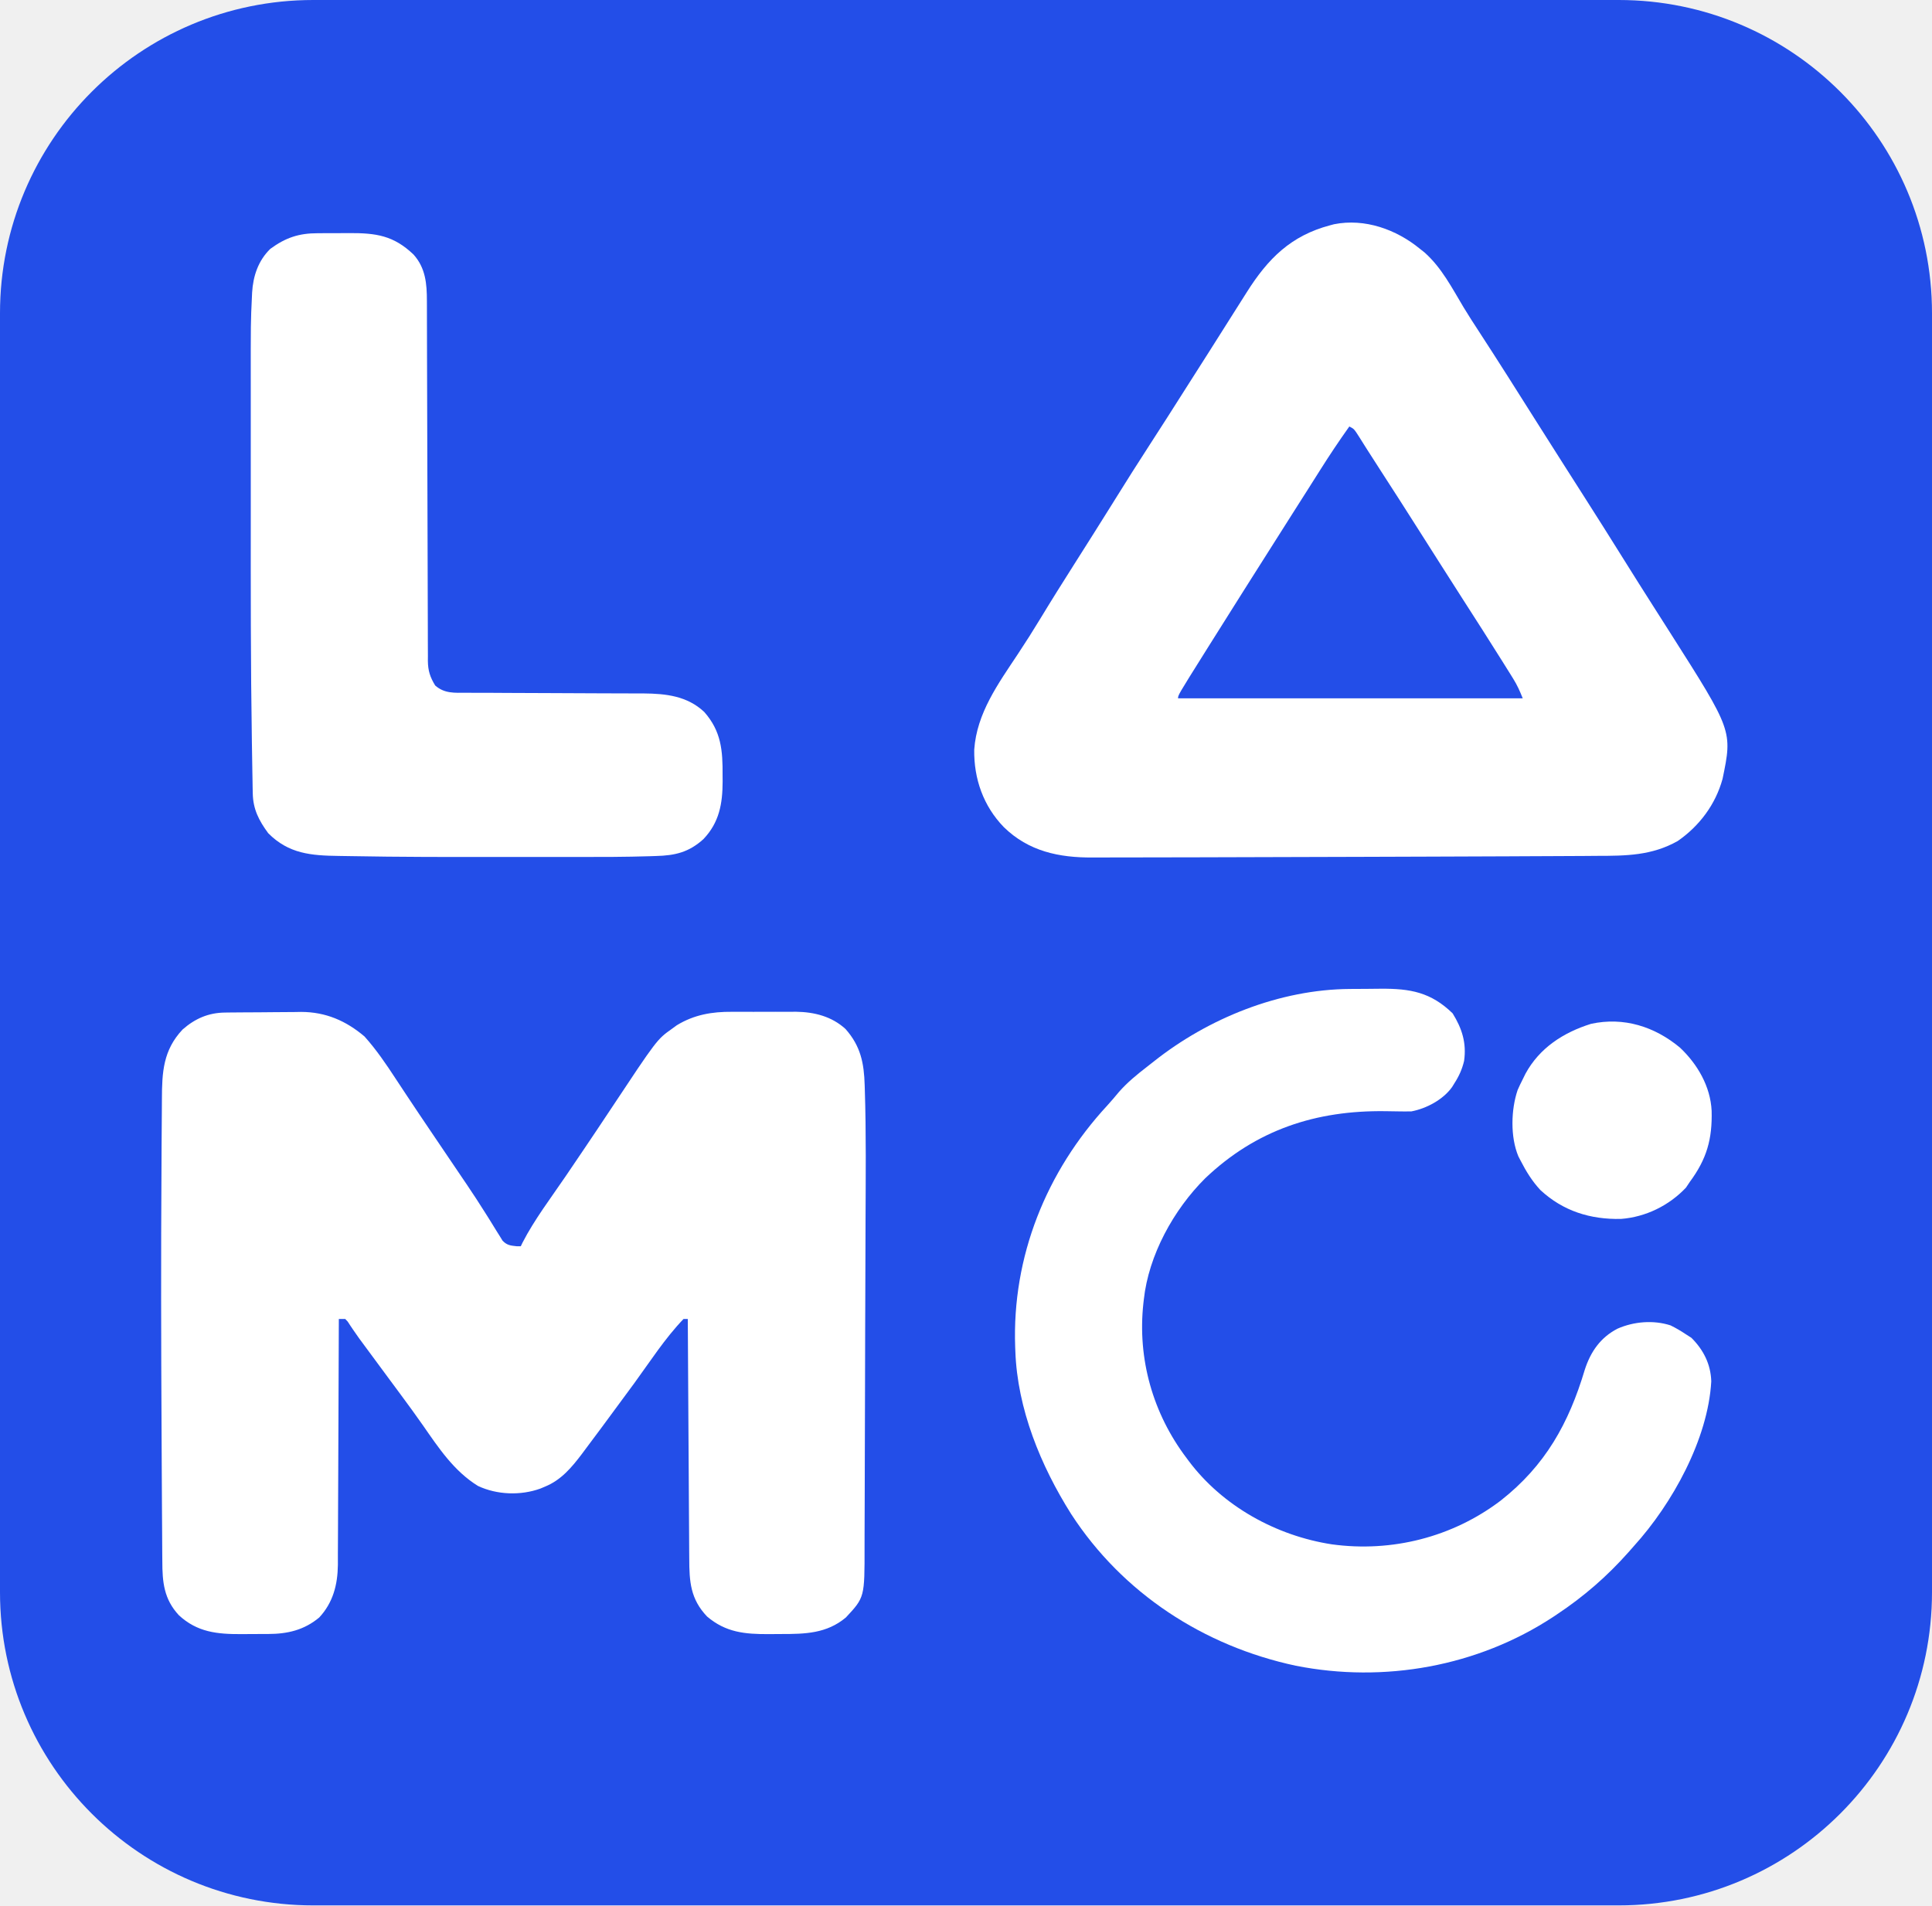
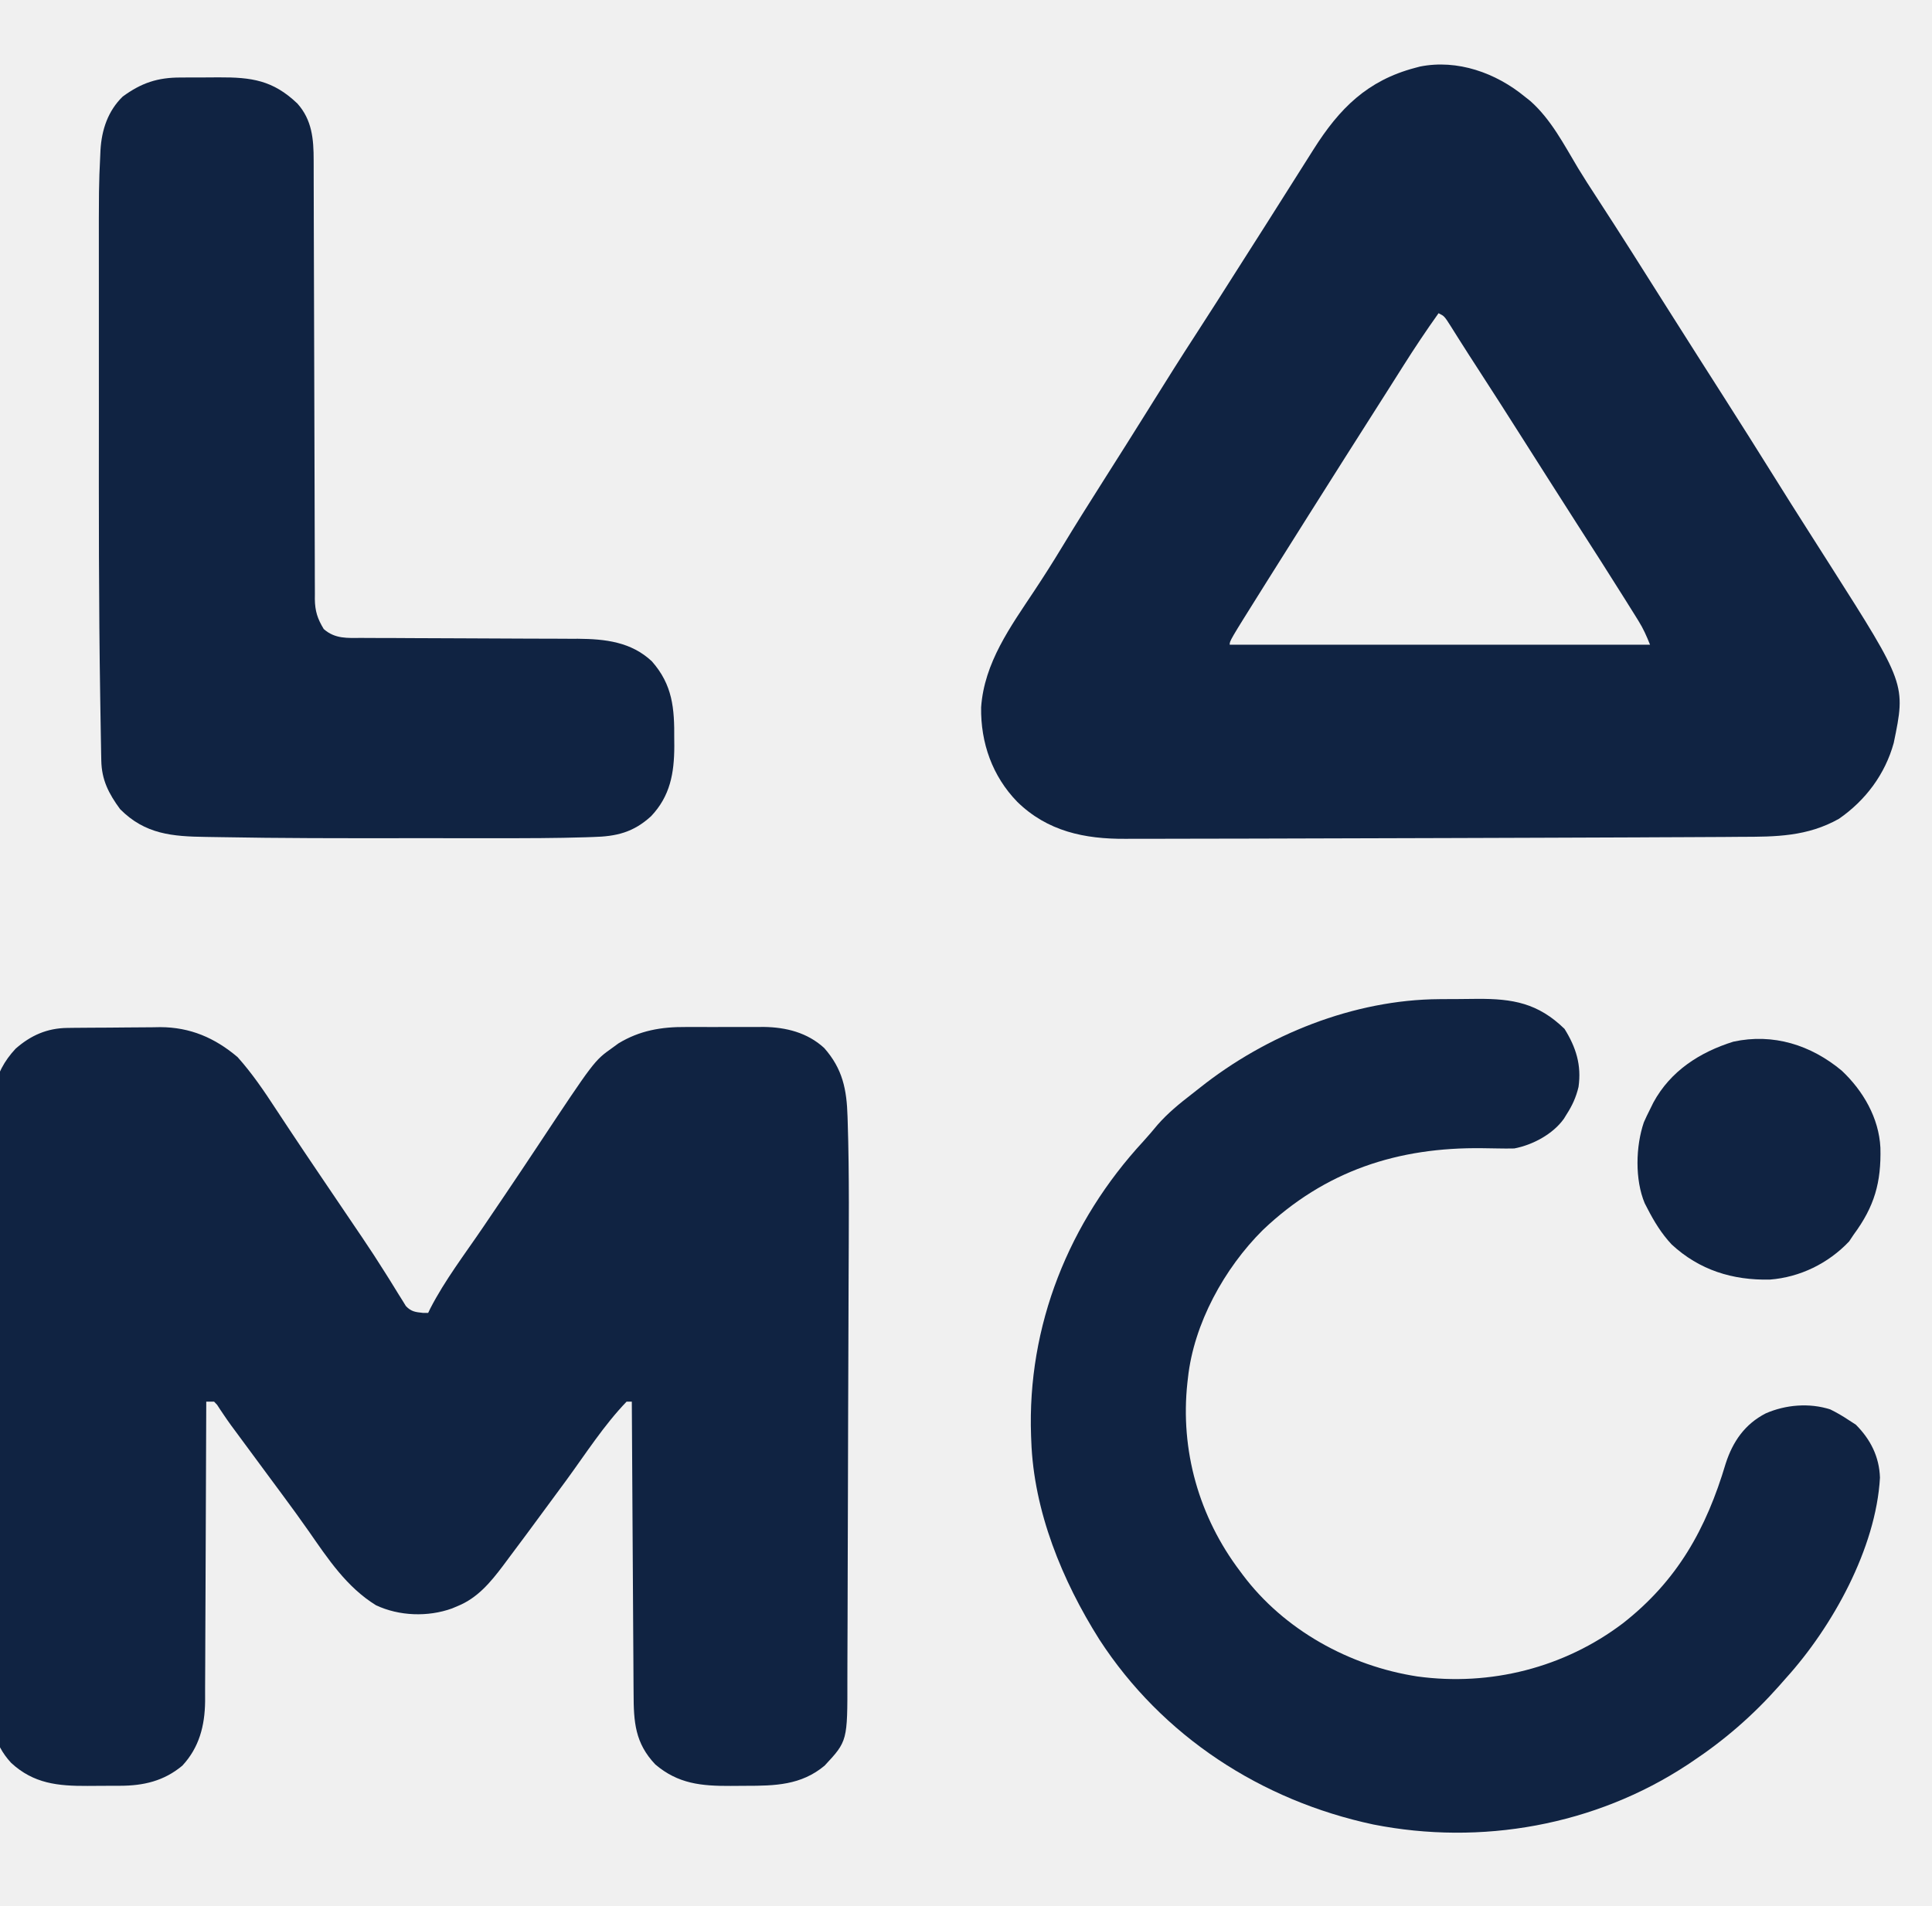
<svg xmlns="http://www.w3.org/2000/svg" viewBox="0 0 740 730" role="img" aria-label="LAMO">
-   <rect width="740" height="730" rx="120" fill="#234ee8" />
-   <g transform="translate(65 65) scale(.82)" fill="#ffffff">
+   <g fill="#102342">
    <g transform="translate(-190 -228)">
      <path d="M0 0 C0.769 -0.004 1.538 -0.009 2.331 -0.013 C3.952 -0.019 5.573 -0.019 7.195 -0.015 C9.65 -0.012 12.105 -0.035 14.561 -0.061 C27.193 -0.115 35.39 1.018 44.75 9.957 C50.368 16.21 51.006 23.606 50.993 31.733 C50.996 32.472 50.999 33.211 51.002 33.973 C51.01 36.445 51.012 38.917 51.013 41.388 C51.018 43.163 51.023 44.937 51.029 46.711 C51.04 50.53 51.048 54.348 51.055 58.167 C51.065 64.205 51.086 70.243 51.108 76.282 C51.17 93.451 51.224 110.621 51.257 127.791 C51.275 137.276 51.304 146.76 51.345 156.245 C51.366 161.263 51.381 166.281 51.384 171.299 C51.386 176.018 51.402 180.736 51.428 185.455 C51.435 187.186 51.437 188.917 51.434 190.648 C51.43 193.013 51.445 195.377 51.463 197.741 C51.458 198.425 51.452 199.108 51.447 199.812 C51.51 204.417 52.455 207.35 54.855 211.301 C59.197 215.145 63.928 214.729 69.428 214.701 C70.387 214.708 71.345 214.715 72.333 214.723 C75.499 214.743 78.665 214.742 81.832 214.742 C84.041 214.754 86.249 214.767 88.458 214.782 C94.871 214.822 101.284 214.842 107.698 214.858 C116.395 214.882 125.091 214.922 133.788 214.976 C137.023 214.992 140.257 214.996 143.491 214.999 C145.496 215.008 147.501 215.019 149.506 215.03 C150.394 215.027 151.282 215.024 152.196 215.022 C162.737 215.107 172.622 216.233 180.543 223.676 C188.469 232.672 189.204 241.617 189.105 253.363 C189.113 254.292 189.121 255.221 189.129 256.178 C189.1 266.562 187.55 275.294 180.219 283.027 C173.418 289.232 166.942 290.76 157.966 290.98 C157.007 291.013 156.048 291.046 155.06 291.08 C143.738 291.434 132.412 291.445 121.086 291.434 C118.749 291.434 116.413 291.435 114.076 291.436 C109.201 291.438 104.326 291.436 99.451 291.431 C94.546 291.426 89.642 291.426 84.737 291.431 C61.511 291.453 38.282 291.468 15.06 291.029 C13.319 290.997 11.579 290.97 9.838 290.948 C-3.075 290.772 -13.56 289.975 -23.145 280.301 C-27.515 274.345 -30.207 269.11 -30.348 261.689 C-30.367 260.759 -30.387 259.829 -30.407 258.871 C-30.423 257.849 -30.44 256.828 -30.457 255.776 C-30.477 254.683 -30.498 253.59 -30.519 252.465 C-30.575 249.414 -30.623 246.363 -30.669 243.312 C-30.699 241.351 -30.731 239.389 -30.763 237.427 C-31.336 201.476 -31.297 165.521 -31.273 129.565 C-31.269 122.08 -31.272 114.595 -31.277 107.109 C-31.281 99.752 -31.282 92.396 -31.279 85.039 C-31.278 80.703 -31.277 76.368 -31.281 72.033 C-31.301 41.485 -31.301 41.485 -30.75 29.928 C-30.718 29.208 -30.686 28.487 -30.653 27.745 C-30.193 20 -27.789 12.788 -22.145 7.301 C-14.994 2.053 -8.773 -0.011 0 0 Z " transform="translate(259.1445,257.6992)" />
    </g>
    <g transform="translate(-95 -228)">
      <path d="M0 0 C0.357 0.283 0.357 0.283 2.164 1.715 C10.121 8.789 14.999 18.341 20.41 27.375 C22.675 31.114 25.045 34.78 27.438 38.438 C36.584 52.478 45.525 66.65 54.465 80.823 C58.255 86.828 62.062 92.822 65.875 98.812 C66.461 99.733 67.047 100.654 67.651 101.602 C70.589 106.217 73.529 110.83 76.473 115.441 C82.848 125.436 89.176 135.459 95.447 145.52 C99.927 152.705 104.445 159.863 109 167 C111.335 170.665 113.668 174.332 116 178 C116.158 178.249 116.158 178.249 116.959 179.507 C145.992 225.154 145.992 225.154 141.344 247.633 C138.069 259.574 130.549 269.649 120.375 276.688 C108.285 283.505 96.235 283.603 82.715 283.609 C80.649 283.625 78.582 283.642 76.516 283.66 C71.441 283.7 66.365 283.722 61.289 283.734 C57.109 283.745 52.929 283.764 48.749 283.788 C48.147 283.792 47.545 283.795 46.924 283.799 C45.694 283.806 44.463 283.813 43.233 283.82 C30.405 283.893 17.578 283.933 4.75 283.964 C-5.743 283.989 -16.235 284.026 -26.728 284.068 C-46.242 284.145 -65.757 284.197 -85.271 284.233 C-91.424 284.245 -97.576 284.264 -103.728 284.285 C-111.298 284.31 -118.868 284.324 -126.438 284.324 C-130.341 284.324 -134.243 284.329 -138.145 284.348 C-141.756 284.364 -145.366 284.366 -148.977 284.358 C-150.281 284.357 -151.584 284.361 -152.888 284.371 C-168.578 284.484 -182.806 281.506 -194.375 270.188 C-203.914 260.361 -208.407 247.612 -208.207 234.016 C-207.031 216.883 -196.941 203.09 -187.766 189.242 C-184.168 183.811 -180.682 178.326 -177.312 172.75 C-172.152 164.219 -166.844 155.788 -161.503 147.369 C-159.061 143.519 -156.623 139.666 -154.188 135.812 C-153.701 135.043 -153.215 134.274 -152.713 133.481 C-149.895 129.018 -147.089 124.546 -144.297 120.066 C-143.981 119.559 -143.665 119.052 -143.339 118.53 C-143.021 118.02 -142.704 117.51 -142.376 116.985 C-137.025 108.4 -131.644 99.839 -126.126 91.36 C-120.621 82.896 -115.22 74.366 -109.807 65.844 C-108.013 63.02 -106.216 60.197 -104.418 57.375 C-103.237 55.521 -102.056 53.667 -100.875 51.812 C-100.297 50.905 -99.719 49.997 -99.123 49.062 C-95.788 43.821 -92.467 38.572 -89.16 33.313 C-87.21 30.216 -85.253 27.124 -83.292 24.035 C-82.477 22.751 -81.664 21.466 -80.853 20.18 C-70.957 4.532 -60.293 -6.155 -42 -11 C-41.388 -11.164 -40.775 -11.327 -40.145 -11.496 C-25.742 -14.377 -11.002 -9.047 0 0 Z M-33 83 C-37.72 89.632 -42.222 96.364 -46.562 103.25 C-47.79 105.189 -49.018 107.128 -50.246 109.066 C-50.874 110.059 -51.501 111.051 -52.128 112.043 C-54.534 115.844 -56.95 119.637 -59.367 123.429 C-65.786 133.502 -72.174 143.593 -78.545 153.695 C-79.991 155.985 -81.438 158.274 -82.887 160.562 C-88.242 169.026 -93.578 177.5 -98.891 185.99 C-99.535 187.019 -100.179 188.047 -100.823 189.076 C-113 208.51 -113 208.51 -113 210 C-59.87 210 -6.74 210 48 210 C46.61 206.524 45.447 203.886 43.523 200.797 C43.026 199.995 42.528 199.192 42.016 198.365 C41.474 197.502 40.933 196.639 40.375 195.75 C40.09 195.292 40.09 195.292 38.646 192.976 C32.499 183.142 26.234 173.383 19.967 163.625 C16.588 158.363 13.23 153.089 9.875 147.812 C9.307 146.92 8.74 146.028 8.155 145.109 C5.236 140.519 2.319 135.928 -0.598 131.336 C-6.414 122.183 -12.238 113.037 -18.149 103.944 C-20.322 100.6 -22.481 97.248 -24.609 93.875 C-24.816 93.548 -24.816 93.548 -25.864 91.895 C-26.642 90.665 -27.415 89.434 -28.185 88.199 C-30.777 84.112 -30.777 84.112 -33 83 Z " transform="translate(679,265)" />
    </g>
    <g transform="translate(-855 135)">
      <path d="M0 0 C0.945 -0.013 1.89 -0.026 2.864 -0.039 C3.881 -0.046 4.898 -0.054 5.945 -0.061 C6.473 -0.065 6.473 -0.065 9.145 -0.086 C11.381 -0.1 13.618 -0.11 15.855 -0.118 C18.129 -0.13 20.403 -0.15 22.677 -0.18 C25.975 -0.223 29.272 -0.239 32.57 -0.249 C33.071 -0.258 33.071 -0.258 35.608 -0.302 C47.082 -0.267 56.526 3.803 65.222 11.177 C70.753 17.353 75.388 24.186 79.91 31.115 C81.292 33.214 82.679 35.311 84.066 37.407 C84.45 37.989 84.834 38.57 85.23 39.168 C88.871 44.669 92.56 50.137 96.254 55.603 C96.879 56.529 97.505 57.455 98.15 58.409 C100.685 62.16 103.221 65.91 105.76 69.659 C107.565 72.325 109.369 74.993 111.172 77.661 C111.757 78.524 112.342 79.387 112.945 80.275 C115.986 84.778 118.955 89.313 121.834 93.921 C122.418 94.847 123.001 95.774 123.602 96.728 C124.711 98.497 125.808 100.273 126.889 102.059 C127.137 102.454 127.137 102.454 128.394 104.451 C128.607 104.8 128.607 104.8 129.689 106.565 C131.727 108.707 133.331 108.862 136.222 109.177 C136.882 109.177 137.542 109.177 138.222 109.177 C138.493 108.613 138.764 108.049 139.042 107.467 C144.642 96.598 152.309 86.586 159.16 76.49 C161.403 73.179 163.645 69.868 165.886 66.556 C166.436 65.744 166.985 64.933 167.551 64.096 C171.756 57.879 175.923 51.638 180.07 45.383 C201.84 12.545 201.84 12.545 208.785 7.615 C209.549 7.056 210.314 6.498 211.101 5.923 C219.209 0.988 227.541 -0.429 236.883 -0.354 C237.953 -0.358 239.024 -0.362 240.127 -0.366 C242.373 -0.369 244.619 -0.361 246.865 -0.344 C250.28 -0.323 253.693 -0.344 257.107 -0.37 C259.303 -0.367 261.499 -0.362 263.695 -0.354 C264.703 -0.362 265.71 -0.37 266.748 -0.379 C275.277 -0.267 283.483 1.776 289.914 7.697 C296.975 15.685 298.543 23.601 298.846 33.942 C298.855 34.224 298.855 34.224 298.902 35.651 C299.576 56.476 299.317 77.332 299.248 98.163 C299.238 101.133 299.229 104.103 299.221 107.073 C299.192 116.967 299.16 126.862 299.121 136.756 C299.111 139.297 299.1 141.837 299.09 144.377 C299.088 145.008 299.085 145.639 299.083 146.289 C299.042 156.566 299.019 166.842 299.003 177.119 C298.987 187.731 298.955 198.342 298.908 208.954 C298.883 214.889 298.864 220.823 298.861 226.757 C298.858 232.322 298.836 237.886 298.8 243.451 C298.789 245.486 298.786 247.522 298.79 249.558 C298.828 273.227 298.828 273.227 290.058 282.642 C281.077 290.152 271.03 290.364 259.874 290.362 C257.925 290.364 255.978 290.383 254.029 290.402 C242.904 290.454 233.974 289.629 225.222 282.177 C217.433 273.971 216.924 265.885 216.904 255 C216.894 253.777 216.884 252.554 216.873 251.331 C216.846 248.03 216.831 244.729 216.818 241.428 C216.802 237.971 216.775 234.515 216.75 231.058 C216.703 224.521 216.666 217.983 216.633 211.445 C216.595 203.999 216.545 196.553 216.495 189.107 C216.392 173.797 216.303 158.487 216.222 143.177 C215.562 143.177 214.902 143.177 214.222 143.177 C205.559 152.185 198.572 163.111 191.222 173.177 C186.577 179.526 181.911 185.86 177.222 192.177 C176.543 193.095 175.863 194.012 175.163 194.958 C173.393 197.346 171.612 199.726 169.826 202.102 C168.817 203.447 167.816 204.798 166.815 206.149 C162.016 212.501 157.076 218.416 149.535 221.49 C149.172 221.642 149.172 221.642 147.336 222.415 C138.115 225.739 127.112 225.354 118.222 221.177 C107.001 214.253 99.86 203.433 92.488 192.833 C89.186 188.098 85.781 183.443 82.347 178.802 C81.769 178.02 81.191 177.238 80.595 176.432 C79.412 174.834 78.228 173.235 77.044 171.637 C73.91 167.405 70.785 163.166 67.66 158.927 C67.088 158.153 66.517 157.379 65.928 156.582 C65.384 155.845 64.841 155.108 64.281 154.349 C63.763 153.65 63.244 152.95 62.71 152.23 C61.72 150.864 60.755 149.479 59.817 148.077 C59.385 147.435 58.953 146.792 58.508 146.13 C58.136 145.559 57.765 144.989 57.383 144.401 C57 143.997 56.617 143.593 56.222 143.177 C55.232 143.177 54.242 143.177 53.222 143.177 C53.221 143.807 53.219 144.437 53.218 145.086 C53.181 160.444 53.122 175.803 53.039 191.162 C52.999 198.589 52.966 206.017 52.951 213.444 C52.938 219.922 52.911 226.399 52.868 232.876 C52.845 236.303 52.829 239.729 52.831 243.155 C52.831 246.388 52.813 249.62 52.781 252.852 C52.769 254.589 52.776 256.326 52.784 258.064 C52.661 267.358 50.528 275.682 44.062 282.642 C37 288.535 29.214 290.329 20.234 290.345 C19.572 290.348 18.91 290.352 18.228 290.355 C16.832 290.36 15.436 290.362 14.04 290.362 C11.927 290.364 9.814 290.383 7.701 290.402 C-3.567 290.45 -12.891 289.55 -21.508 281.575 C-28.483 274.032 -29.225 266.151 -29.226 256.175 C-29.236 254.973 -29.248 253.771 -29.261 252.568 C-29.293 249.294 -29.307 246.021 -29.316 242.747 C-29.33 239.237 -29.36 235.728 -29.388 232.218 C-29.438 225.415 -29.472 218.611 -29.499 211.808 C-29.52 206.315 -29.547 200.822 -29.577 195.33 C-29.801 154.219 -29.887 113.106 -29.61 71.995 C-29.59 68.622 -29.577 65.25 -29.565 61.878 C-29.545 56.628 -29.505 51.378 -29.449 46.129 C-29.431 44.235 -29.42 42.342 -29.416 40.449 C-29.382 27.861 -28.84 17.584 -19.778 7.935 C-13.967 2.828 -7.709 0.092 0 0 Z " transform="translate(880.7776,258.823)" />
    </g>
    <g transform="translate(-825 135)">
      <path d="M0 0 C0.382 -0.003 0.382 -0.003 2.315 -0.017 C3.92 -0.027 5.525 -0.033 7.13 -0.037 C9.557 -0.047 11.983 -0.078 14.41 -0.109 C28.172 -0.205 37.799 1.526 47.945 11.391 C52.364 18.492 54.495 25.278 53.305 33.633 C52.369 37.581 50.893 40.805 48.695 44.203 C48.369 44.736 48.043 45.268 47.707 45.816 C43.514 51.717 35.735 55.865 28.695 57.203 C26.577 57.251 24.458 57.241 22.34 57.195 C21.073 57.175 19.806 57.156 18.54 57.137 C17.881 57.127 17.222 57.116 16.544 57.106 C-15.854 56.669 -43.755 65.756 -67.605 88.441 C-82.349 103.1 -94.072 124.347 -96.305 145.203 C-96.369 145.76 -96.433 146.316 -96.499 146.89 C-99.329 172.793 -92.09 198.378 -76.305 219.203 C-75.973 219.651 -75.641 220.098 -75.3 220.56 C-59.479 241.677 -34.398 255.508 -8.442 259.489 C19.515 263.317 47.851 256.157 70.368 239.075 C91.213 222.711 102.2 202.976 109.672 177.93 C112.38 169.524 116.998 162.819 125.008 158.703 C132.617 155.369 141.742 154.609 149.73 157.18 C152.18 158.384 154.429 159.685 156.695 161.203 C157.623 161.801 158.552 162.399 159.508 163.016 C165.148 168.656 168.512 175.32 168.762 183.332 C167.25 210.4 150.497 240.563 132.695 260.203 C131.824 261.194 130.953 262.184 130.082 263.176 C120.081 274.444 109.243 283.858 96.695 292.203 C96.407 292.396 96.407 292.396 94.947 293.371 C59.635 316.602 15.975 324.369 -25.305 316.203 C-68.272 307.023 -106.183 282.387 -130.229 245.33 C-144.45 222.788 -155.381 196.18 -156.305 169.203 C-156.33 168.571 -156.356 167.938 -156.383 167.287 C-157.905 125.099 -141.87 85.296 -113.379 54.469 C-111.492 52.408 -109.712 50.291 -107.93 48.141 C-104.033 43.692 -99.556 40.033 -94.89 36.43 C-93.814 35.598 -92.745 34.757 -91.681 33.91 C-66.2 13.663 -32.8 0.195 0 0 Z " transform="translate(1376.305,247.7969)" />
      <path d="M0 0 C8.189 7.721 14.222 18.116 14.781 29.508 C15.121 42.756 12.517 52.008 4.543 62.785 C3.965 63.651 3.388 64.518 2.793 65.41 C-5.176 73.822 -16.007 79.134 -27.551 80.023 C-41.784 80.334 -54.552 76.422 -65.207 66.535 C-69.061 62.408 -71.883 57.793 -74.457 52.785 C-74.8 52.123 -75.143 51.46 -75.496 50.777 C-79.289 41.737 -78.955 28.958 -75.832 19.785 C-75.09 18.096 -74.298 16.428 -73.457 14.785 C-73.033 13.925 -72.609 13.066 -72.172 12.18 C-65.609 0.097 -54.423 -7.097 -41.535 -11.129 C-26.263 -14.439 -11.822 -9.857 0 0 Z " transform="translate(1530.457,275.2148)" />
    </g>
  </g>
</svg>
